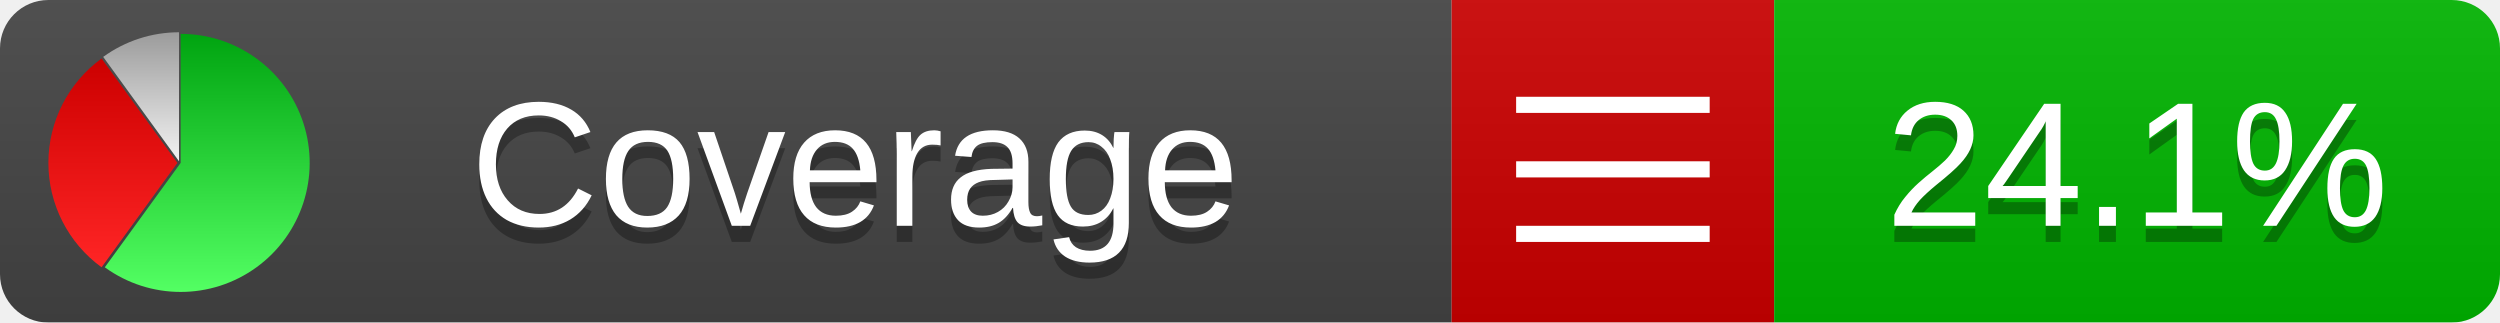
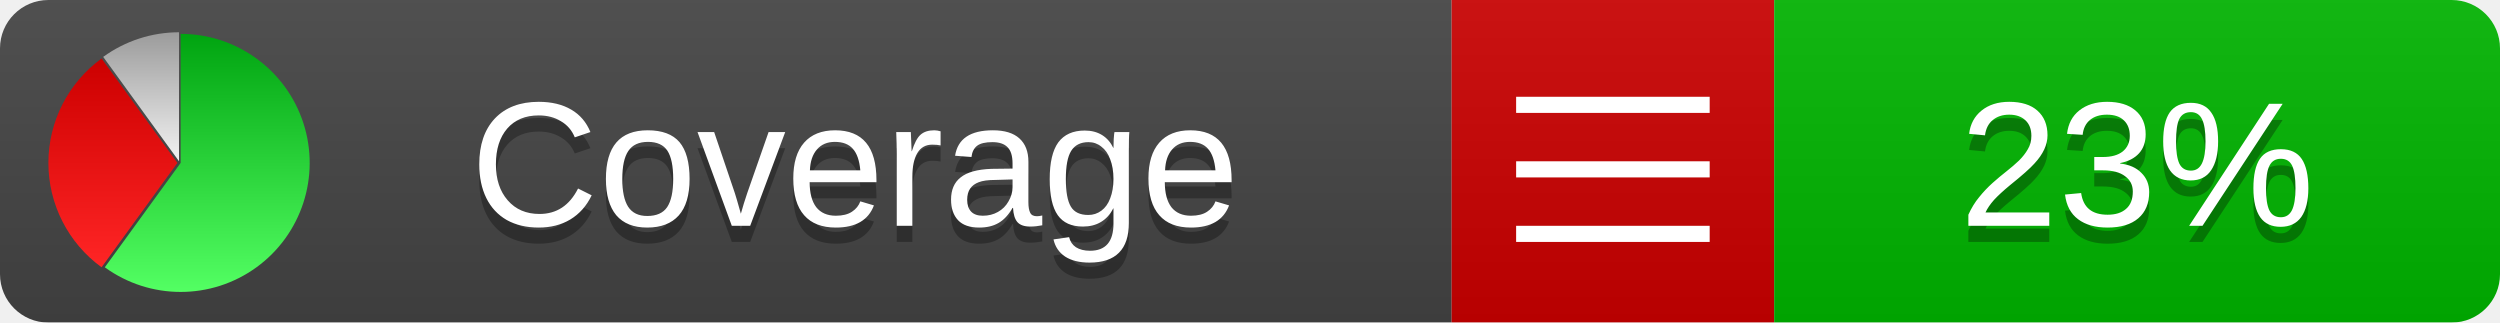
<svg xmlns="http://www.w3.org/2000/svg" xmlns:xlink="http://www.w3.org/1999/xlink" width="155" height="20">
  <style type="text/css">
          
            @keyframes fadeout {
              0 % { visibility: visible; opacity: 1; }
              40% { visibility: visible; opacity: 1; }
              50% { visibility: hidden; opacity: 0; }
              90% { visibility: hidden; opacity: 0; }
              100% { visibility: visible; opacity: 1; }
            }
            @keyframes fadein {
              0% { visibility: hidden; opacity: 0; }
              40% { visibility: hidden; opacity: 0; }
              50% { visibility: visible; opacity: 1; }
              90% { visibility: visible; opacity: 1; }
              100% { visibility: hidden; opacity: 0; }
            }
            .linecoverage {
                animation-duration: 10s;
                animation-name: fadeout;
                animation-iteration-count: infinite;
            }
            .branchcoverage {
                animation-duration: 10s;
                animation-name: fadein;
                animation-iteration-count: infinite;
            }
          
    </style>
  <defs>
    <linearGradient id="gradient" x2="0" y2="100%">
      <stop offset="0" stop-color="#bbb" stop-opacity=".1" />
      <stop offset="1" stop-opacity=".1" />
    </linearGradient>
    <linearGradient id="green" x2="0" y2="100%">
      <stop offset="0" stop-color="#00A410" />
      <stop offset="1" stop-color="#53FF63" />
    </linearGradient>
    <linearGradient id="red" x2="0" y2="100%">
      <stop offset="0" stop-color="#C00" />
      <stop offset="1" stop-color="#FF2525" />
    </linearGradient>
    <linearGradient id="gray" x2="0" y2="100%">
      <stop offset="0" stop-color="#9B9B9B" />
      <stop offset="1" stop-color="#F3F3F3" />
    </linearGradient>
    <mask id="mask">
      <rect width="155" height="20" rx="3" fill="#fff" />
    </mask>
    <g id="icon">
      <path style="fill:url(#green);" d="M205,202.5 l0,-200 a200,200 0 1,1 -117.558,361.803 z" />
      <path style="fill:url(#red);" d="M200,202.5 l-117.558,161.803 a200,200 0 0,1 0,-323.607 z" />
      <path style="fill:url(#gray);" d="M202.5,200 l-117.558,-161.803 a200,200 0 0,1 117.558,-38.196 z" />
    </g>
  </defs>
  <g mask="url(#mask)">
    <rect x="0" y="0" width="90" height="20" fill="#444" />
    <rect x="90" y="0" width="20" height="20" fill="#c00" />
    <rect x="110" y="0" width="45" height="20" fill="#00B600" />
    <rect x="0" y="0" width="155" height="20" fill="url(#gradient)" />
  </g>
  <g>
    <path class="" stroke="#fff" d="M94 6.5 h12 M94 10.5 h12 M94 14.5 h12" />
  </g>
  <g fill="#fff" text-anchor="middle" font-family="Verdana,Arial,Geneva,sans-serif" font-size="11">
    <a xlink:href="https://github.com/danielpalme/ReportGenerator" target="_top">
      <use xlink:href="#icon" transform="translate(3,2) scale(.04)" />
    </a>
    <text x="53" y="15" fill="#010101" fill-opacity=".3">Coverage</text>
    <text x="53" y="14" fill="#fff">Coverage</text>
-     <text class="" x="132.5" y="15" fill="#010101" fill-opacity=".3">24.1%</text>
-     <text class="" x="132.5" y="14">24.1%</text>
+     <text class="" x="132.5" y="15" fill="#010101" fill-opacity=".3">23%</text>
+     <text class="" x="132.5" y="14">23%</text>
  </g>
  <g>
    <rect class="" x="90" y="0" width="65" height="20" fill-opacity="0" />
  </g>
</svg>
